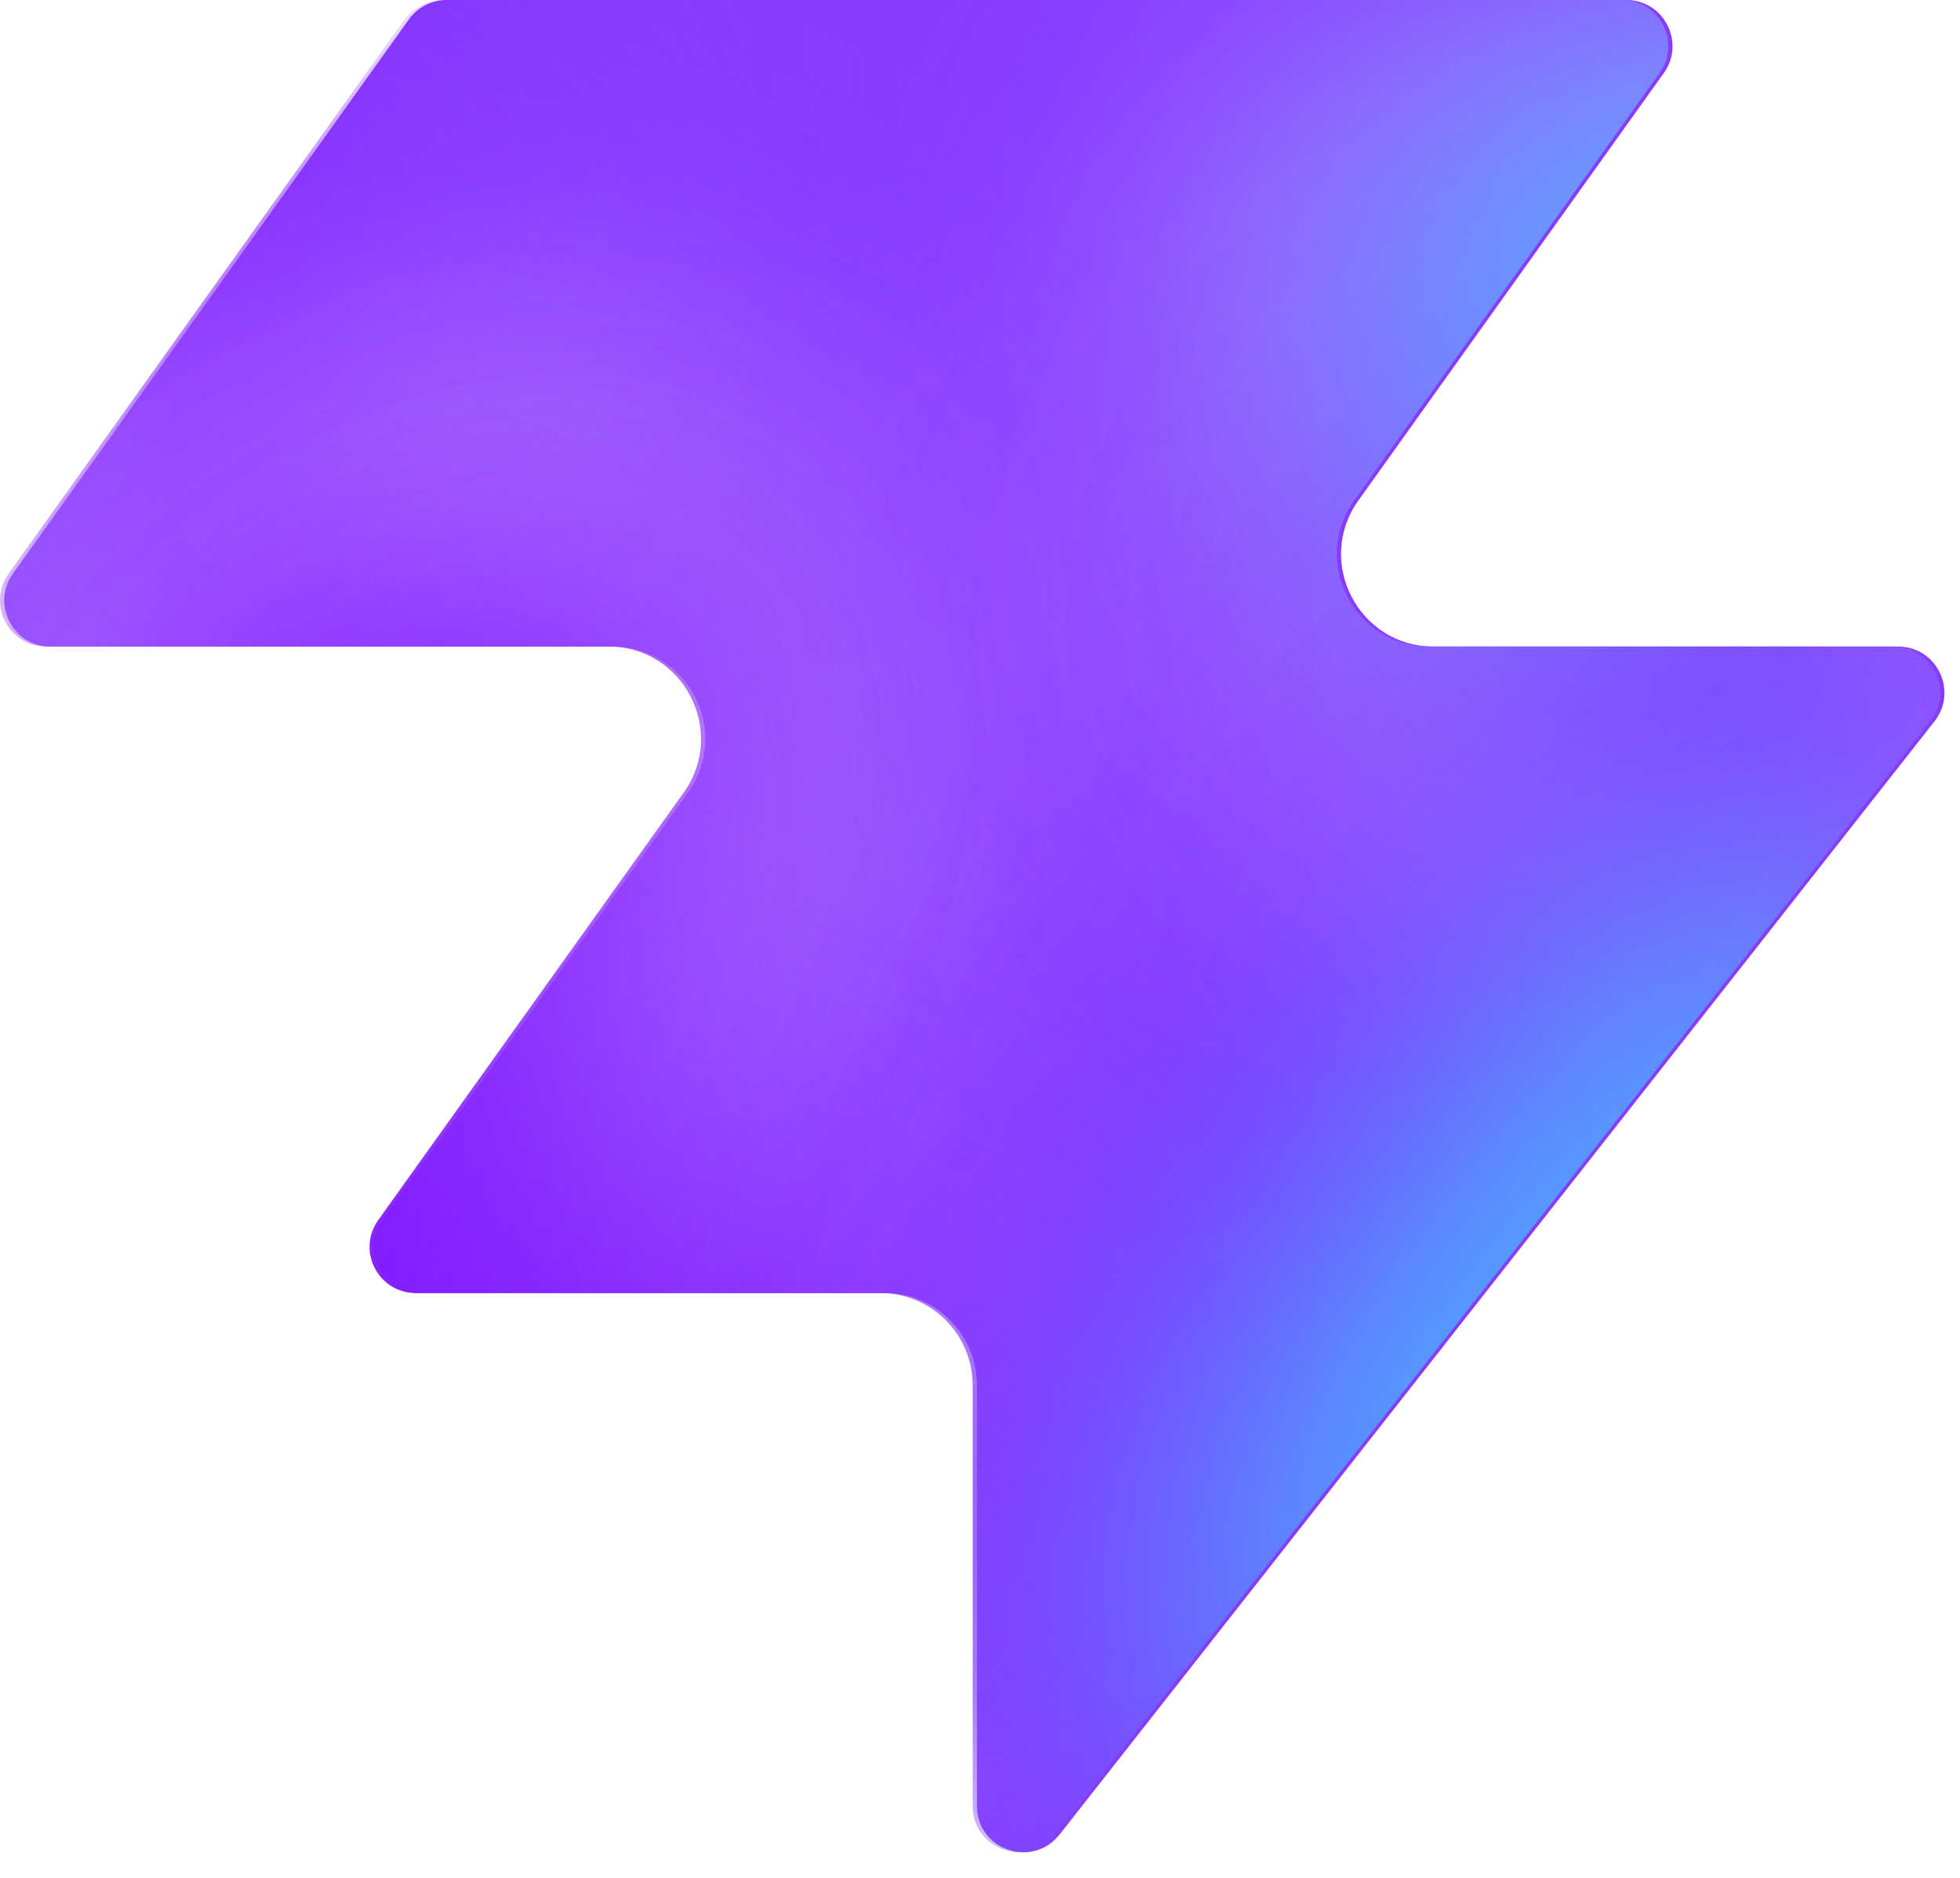
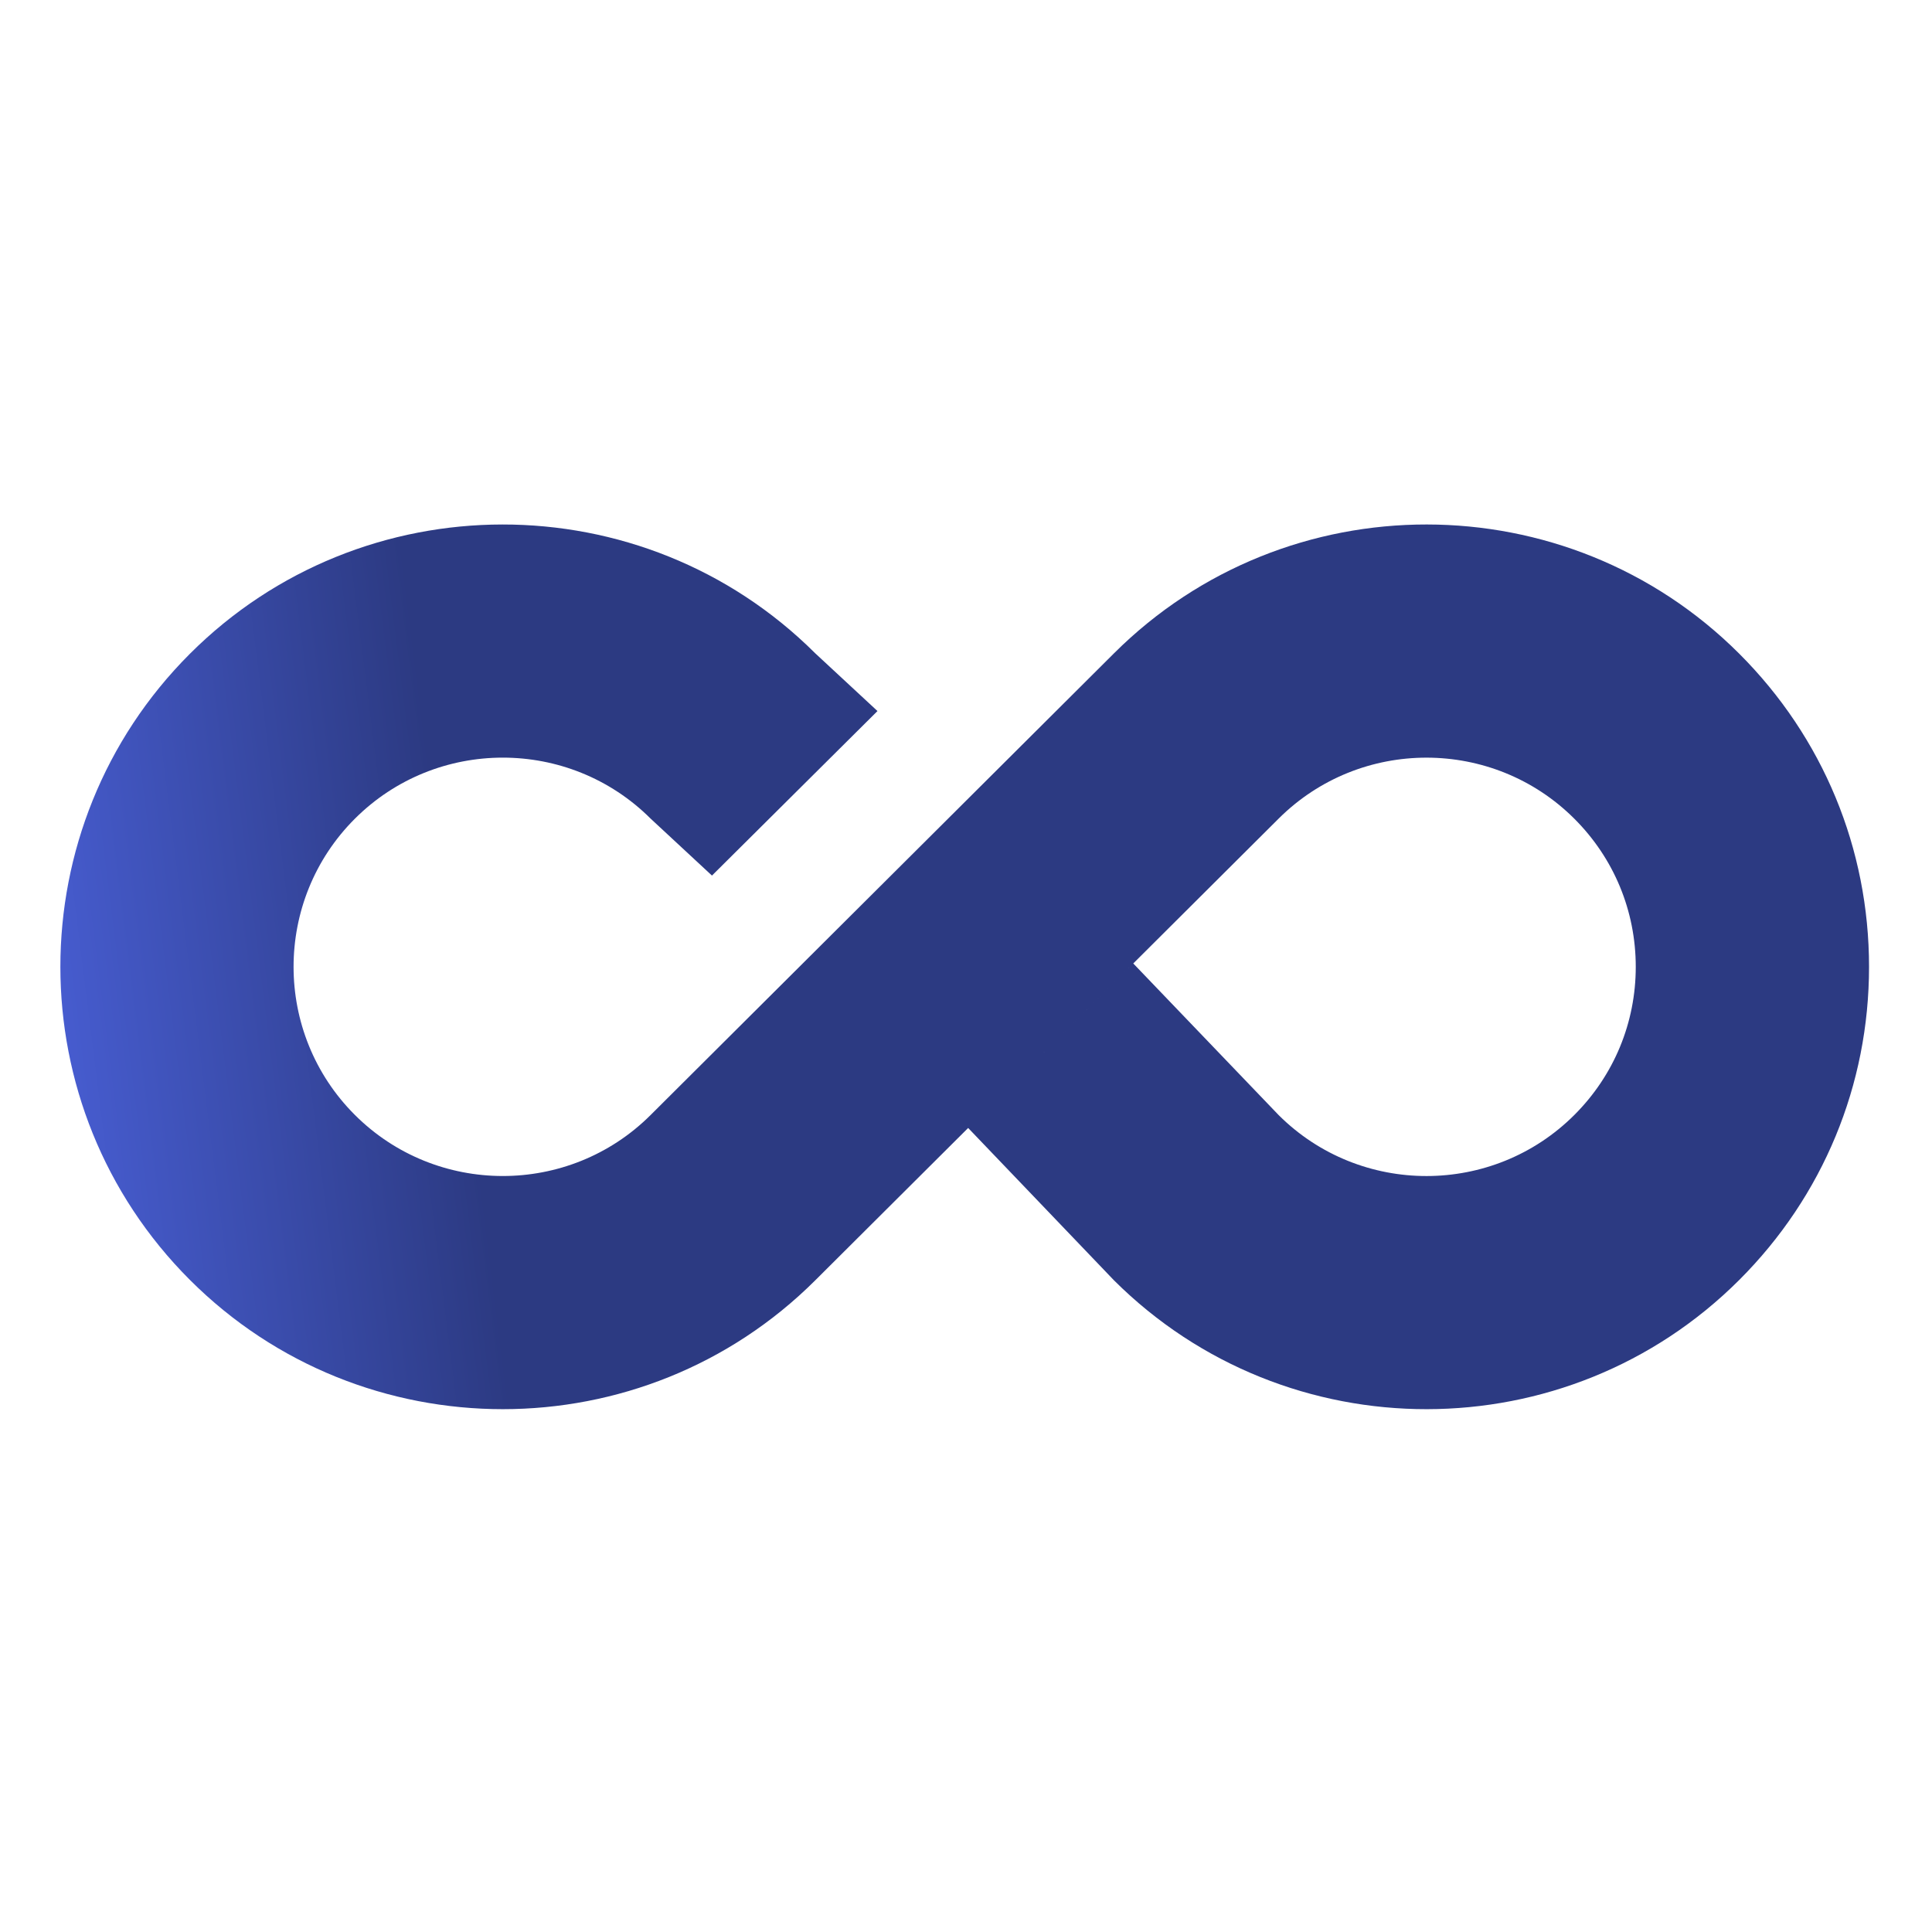
- <svg xmlns="http://www.w3.org/2000/svg" width="48" height="46" fill="none" viewBox="0 0 48 46">
-   <path fill="#863bff" d="M25.946 44.938c-.664.845-2.021.375-2.021-.698V33.937a2.26 2.26 0 0 0-2.262-2.262H10.287c-.92 0-1.456-1.04-.92-1.788l7.48-10.471c1.07-1.497 0-3.578-1.842-3.578H1.237c-.92 0-1.456-1.04-.92-1.788L10.013.474c.214-.297.556-.474.92-.474h28.894c.92 0 1.456 1.04.92 1.788l-7.48 10.471c-1.07 1.498 0 3.579 1.842 3.579h11.377c.943 0 1.473 1.088.89 1.83L25.947 44.94z" style="fill:#863bff;fill:color(display-p3 .525 .23 1);fill-opacity:1" />
-   <mask id="a" width="48" height="46" x="0" y="0" maskUnits="userSpaceOnUse" style="mask-type:alpha">
-     <path fill="#000" d="M25.842 44.938c-.664.844-2.021.375-2.021-.698V33.937a2.26 2.26 0 0 0-2.262-2.262H10.183c-.92 0-1.456-1.04-.92-1.788l7.48-10.471c1.07-1.498 0-3.579-1.842-3.579H1.133c-.92 0-1.456-1.04-.92-1.787L9.91.473c.214-.297.556-.474.92-.474h28.894c.92 0 1.456 1.04.92 1.788l-7.48 10.471c-1.07 1.498 0 3.578 1.842 3.578h11.377c.943 0 1.473 1.088.89 1.832L25.843 44.94z" style="fill:#000;fill-opacity:1" />
-   </mask>
-   <g mask="url(#a)">
-     <g filter="url(#b)">
-       <ellipse cx="5.508" cy="14.704" fill="#ede6ff" rx="5.508" ry="14.704" style="fill:#ede6ff;fill:color(display-p3 .927 .903 1);fill-opacity:1" transform="matrix(.00324 1 1 -.00324 -4.47 31.516)" />
-     </g>
-     <g filter="url(#c)">
-       <ellipse cx="10.399" cy="29.851" fill="#ede6ff" rx="10.399" ry="29.851" style="fill:#ede6ff;fill:color(display-p3 .927 .903 1);fill-opacity:1" transform="matrix(.00324 1 1 -.00324 -39.328 7.883)" />
-     </g>
-     <g filter="url(#d)">
-       <ellipse cx="5.508" cy="30.487" fill="#7e14ff" rx="5.508" ry="30.487" style="fill:#7e14ff;fill:color(display-p3 .492 .077 1);fill-opacity:1" transform="rotate(89.814 -25.913 -14.639)scale(1 -1)" />
-     </g>
-     <g filter="url(#e)">
-       <ellipse cx="5.508" cy="30.599" fill="#7e14ff" rx="5.508" ry="30.599" style="fill:#7e14ff;fill:color(display-p3 .492 .077 1);fill-opacity:1" transform="rotate(89.814 -32.644 -3.334)scale(1 -1)" />
-     </g>
-     <g filter="url(#f)">
-       <ellipse cx="5.508" cy="30.599" fill="#7e14ff" rx="5.508" ry="30.599" style="fill:#7e14ff;fill:color(display-p3 .492 .077 1);fill-opacity:1" transform="matrix(.00324 1 1 -.00324 -34.34 30.47)" />
-     </g>
-     <g filter="url(#g)">
-       <ellipse cx="14.072" cy="22.078" fill="#ede6ff" rx="14.072" ry="22.078" style="fill:#ede6ff;fill:color(display-p3 .927 .903 1);fill-opacity:1" transform="rotate(93.35 24.506 48.493)scale(-1 1)" />
-     </g>
-     <g filter="url(#h)">
-       <ellipse cx="3.47" cy="21.501" fill="#7e14ff" rx="3.47" ry="21.501" style="fill:#7e14ff;fill:color(display-p3 .492 .077 1);fill-opacity:1" transform="rotate(89.009 28.708 47.59)scale(-1 1)" />
-     </g>
-     <g filter="url(#i)">
-       <ellipse cx="3.47" cy="21.501" fill="#7e14ff" rx="3.47" ry="21.501" style="fill:#7e14ff;fill:color(display-p3 .492 .077 1);fill-opacity:1" transform="rotate(89.009 28.708 47.59)scale(-1 1)" />
-     </g>
-     <g filter="url(#j)">
-       <ellipse cx=".387" cy="8.972" fill="#7e14ff" rx="4.407" ry="29.108" style="fill:#7e14ff;fill:color(display-p3 .492 .077 1);fill-opacity:1" transform="rotate(39.51 .387 8.972)" />
-     </g>
-     <g filter="url(#k)">
-       <ellipse cx="47.523" cy="-6.092" fill="#7e14ff" rx="4.407" ry="29.108" style="fill:#7e14ff;fill:color(display-p3 .492 .077 1);fill-opacity:1" transform="rotate(37.892 47.523 -6.092)" />
-     </g>
-     <g filter="url(#l)">
-       <ellipse cx="41.412" cy="6.333" fill="#47bfff" rx="5.971" ry="9.665" style="fill:#47bfff;fill:color(display-p3 .28 .748 1);fill-opacity:1" transform="rotate(37.892 41.412 6.333)" />
-     </g>
-     <g filter="url(#m)">
-       <ellipse cx="-1.879" cy="38.332" fill="#7e14ff" rx="4.407" ry="29.108" style="fill:#7e14ff;fill:color(display-p3 .492 .077 1);fill-opacity:1" transform="rotate(37.892 -1.88 38.332)" />
-     </g>
-     <g filter="url(#n)">
-       <ellipse cx="-1.879" cy="38.332" fill="#7e14ff" rx="4.407" ry="29.108" style="fill:#7e14ff;fill:color(display-p3 .492 .077 1);fill-opacity:1" transform="rotate(37.892 -1.88 38.332)" />
-     </g>
-     <g filter="url(#o)">
-       <ellipse cx="35.651" cy="29.907" fill="#7e14ff" rx="4.407" ry="29.108" style="fill:#7e14ff;fill:color(display-p3 .492 .077 1);fill-opacity:1" transform="rotate(37.892 35.651 29.907)" />
-     </g>
-     <g filter="url(#p)">
-       <ellipse cx="38.418" cy="32.4" fill="#47bfff" rx="5.971" ry="15.297" style="fill:#47bfff;fill:color(display-p3 .28 .748 1);fill-opacity:1" transform="rotate(37.892 38.418 32.4)" />
-     </g>
-   </g>
+ <svg xmlns="http://www.w3.org/2000/svg" width="512" height="512" viewBox="0 0 512 512" fill="none">
+   <path d="M256.571 298.924L295.23 339.314C340.968 384.883 415.312 384.817 460.96 339.161C483.118 317.007 495.314 287.549 495.314 256.22C495.314 224.886 483.114 195.433 460.96 173.278C415.308 127.622 340.956 127.56 295.23 173.126L172.398 295.512C150.768 317.065 115.614 317.032 94.02 295.442C72.393 273.815 72.393 238.62 94.02 216.993C104.827 206.186 119.035 200.779 133.246 200.779C147.421 200.779 161.595 206.157 172.398 216.923L188.681 232.035L232.541 188.436L216.039 173.126C170.305 127.56 95.957 127.63 50.301 173.283C4.566 219.017 4.566 293.431 50.301 339.165C73.152 362.02 103.199 373.445 133.246 373.445C163.219 373.445 193.197 362.07 216.035 339.314L338.866 216.927C360.497 195.379 395.655 195.408 417.245 216.998C427.722 227.475 433.493 241.406 433.493 256.224C433.493 271.041 427.722 284.973 417.245 295.45C395.655 317.04 360.493 317.069 338.866 295.52L300.327 255.327L256.571 298.924Z" fill="url(#paint0_linear_1_213)" />
  <defs>
-     <filter id="b" width="60.045" height="41.654" x="-19.77" y="16.149" color-interpolation-filters="sRGB" filterUnits="userSpaceOnUse">
-       <feFlood flood-opacity="0" result="BackgroundImageFix" />
-       <feBlend in="SourceGraphic" in2="BackgroundImageFix" result="shape" />
-       <feGaussianBlur result="effect1_foregroundBlur_2002_17158" stdDeviation="7.659" />
-     </filter>
-     <filter id="c" width="90.34" height="51.437" x="-54.613" y="-7.533" color-interpolation-filters="sRGB" filterUnits="userSpaceOnUse">
-       <feFlood flood-opacity="0" result="BackgroundImageFix" />
-       <feBlend in="SourceGraphic" in2="BackgroundImageFix" result="shape" />
-       <feGaussianBlur result="effect1_foregroundBlur_2002_17158" stdDeviation="7.659" />
-     </filter>
-     <filter id="d" width="79.355" height="29.4" x="-49.64" y="2.03" color-interpolation-filters="sRGB" filterUnits="userSpaceOnUse">
-       <feFlood flood-opacity="0" result="BackgroundImageFix" />
-       <feBlend in="SourceGraphic" in2="BackgroundImageFix" result="shape" />
-       <feGaussianBlur result="effect1_foregroundBlur_2002_17158" stdDeviation="4.596" />
-     </filter>
-     <filter id="e" width="79.579" height="29.4" x="-45.045" y="20.029" color-interpolation-filters="sRGB" filterUnits="userSpaceOnUse">
-       <feFlood flood-opacity="0" result="BackgroundImageFix" />
-       <feBlend in="SourceGraphic" in2="BackgroundImageFix" result="shape" />
-       <feGaussianBlur result="effect1_foregroundBlur_2002_17158" stdDeviation="4.596" />
-     </filter>
-     <filter id="f" width="79.579" height="29.4" x="-43.513" y="21.178" color-interpolation-filters="sRGB" filterUnits="userSpaceOnUse">
-       <feFlood flood-opacity="0" result="BackgroundImageFix" />
-       <feBlend in="SourceGraphic" in2="BackgroundImageFix" result="shape" />
-       <feGaussianBlur result="effect1_foregroundBlur_2002_17158" stdDeviation="4.596" />
-     </filter>
-     <filter id="g" width="74.749" height="58.852" x="15.756" y="-17.901" color-interpolation-filters="sRGB" filterUnits="userSpaceOnUse">
-       <feFlood flood-opacity="0" result="BackgroundImageFix" />
-       <feBlend in="SourceGraphic" in2="BackgroundImageFix" result="shape" />
-       <feGaussianBlur result="effect1_foregroundBlur_2002_17158" stdDeviation="7.659" />
-     </filter>
-     <filter id="h" width="61.377" height="25.362" x="23.548" y="2.284" color-interpolation-filters="sRGB" filterUnits="userSpaceOnUse">
-       <feFlood flood-opacity="0" result="BackgroundImageFix" />
-       <feBlend in="SourceGraphic" in2="BackgroundImageFix" result="shape" />
-       <feGaussianBlur result="effect1_foregroundBlur_2002_17158" stdDeviation="4.596" />
-     </filter>
-     <filter id="i" width="61.377" height="25.362" x="23.548" y="2.284" color-interpolation-filters="sRGB" filterUnits="userSpaceOnUse">
-       <feFlood flood-opacity="0" result="BackgroundImageFix" />
-       <feBlend in="SourceGraphic" in2="BackgroundImageFix" result="shape" />
-       <feGaussianBlur result="effect1_foregroundBlur_2002_17158" stdDeviation="4.596" />
-     </filter>
-     <filter id="j" width="56.045" height="63.649" x="-27.636" y="-22.853" color-interpolation-filters="sRGB" filterUnits="userSpaceOnUse">
-       <feFlood flood-opacity="0" result="BackgroundImageFix" />
-       <feBlend in="SourceGraphic" in2="BackgroundImageFix" result="shape" />
-       <feGaussianBlur result="effect1_foregroundBlur_2002_17158" stdDeviation="4.596" />
-     </filter>
-     <filter id="k" width="54.814" height="64.646" x="20.116" y="-38.415" color-interpolation-filters="sRGB" filterUnits="userSpaceOnUse">
-       <feFlood flood-opacity="0" result="BackgroundImageFix" />
-       <feBlend in="SourceGraphic" in2="BackgroundImageFix" result="shape" />
-       <feGaussianBlur result="effect1_foregroundBlur_2002_17158" stdDeviation="4.596" />
-     </filter>
-     <filter id="l" width="33.541" height="35.313" x="24.641" y="-11.323" color-interpolation-filters="sRGB" filterUnits="userSpaceOnUse">
-       <feFlood flood-opacity="0" result="BackgroundImageFix" />
-       <feBlend in="SourceGraphic" in2="BackgroundImageFix" result="shape" />
-       <feGaussianBlur result="effect1_foregroundBlur_2002_17158" stdDeviation="4.596" />
-     </filter>
-     <filter id="m" width="54.814" height="64.646" x="-29.286" y="6.009" color-interpolation-filters="sRGB" filterUnits="userSpaceOnUse">
-       <feFlood flood-opacity="0" result="BackgroundImageFix" />
-       <feBlend in="SourceGraphic" in2="BackgroundImageFix" result="shape" />
-       <feGaussianBlur result="effect1_foregroundBlur_2002_17158" stdDeviation="4.596" />
-     </filter>
-     <filter id="n" width="54.814" height="64.646" x="-29.286" y="6.009" color-interpolation-filters="sRGB" filterUnits="userSpaceOnUse">
-       <feFlood flood-opacity="0" result="BackgroundImageFix" />
-       <feBlend in="SourceGraphic" in2="BackgroundImageFix" result="shape" />
-       <feGaussianBlur result="effect1_foregroundBlur_2002_17158" stdDeviation="4.596" />
-     </filter>
-     <filter id="o" width="54.814" height="64.646" x="8.244" y="-2.416" color-interpolation-filters="sRGB" filterUnits="userSpaceOnUse">
-       <feFlood flood-opacity="0" result="BackgroundImageFix" />
-       <feBlend in="SourceGraphic" in2="BackgroundImageFix" result="shape" />
-       <feGaussianBlur result="effect1_foregroundBlur_2002_17158" stdDeviation="4.596" />
-     </filter>
-     <filter id="p" width="39.409" height="43.623" x="18.713" y="10.588" color-interpolation-filters="sRGB" filterUnits="userSpaceOnUse">
-       <feFlood flood-opacity="0" result="BackgroundImageFix" />
-       <feBlend in="SourceGraphic" in2="BackgroundImageFix" result="shape" />
-       <feGaussianBlur result="effect1_foregroundBlur_2002_17158" stdDeviation="4.596" />
-     </filter>
+     <linearGradient id="paint0_linear_1_213" x1="8.812" y1="488.467" x2="420.467" y2="436.81" gradientUnits="userSpaceOnUse">
+       <stop stop-color="#4F67E8" />
+       <stop offset="0.337" stop-color="#2C3A82" />
+     </linearGradient>
  </defs>
</svg>
